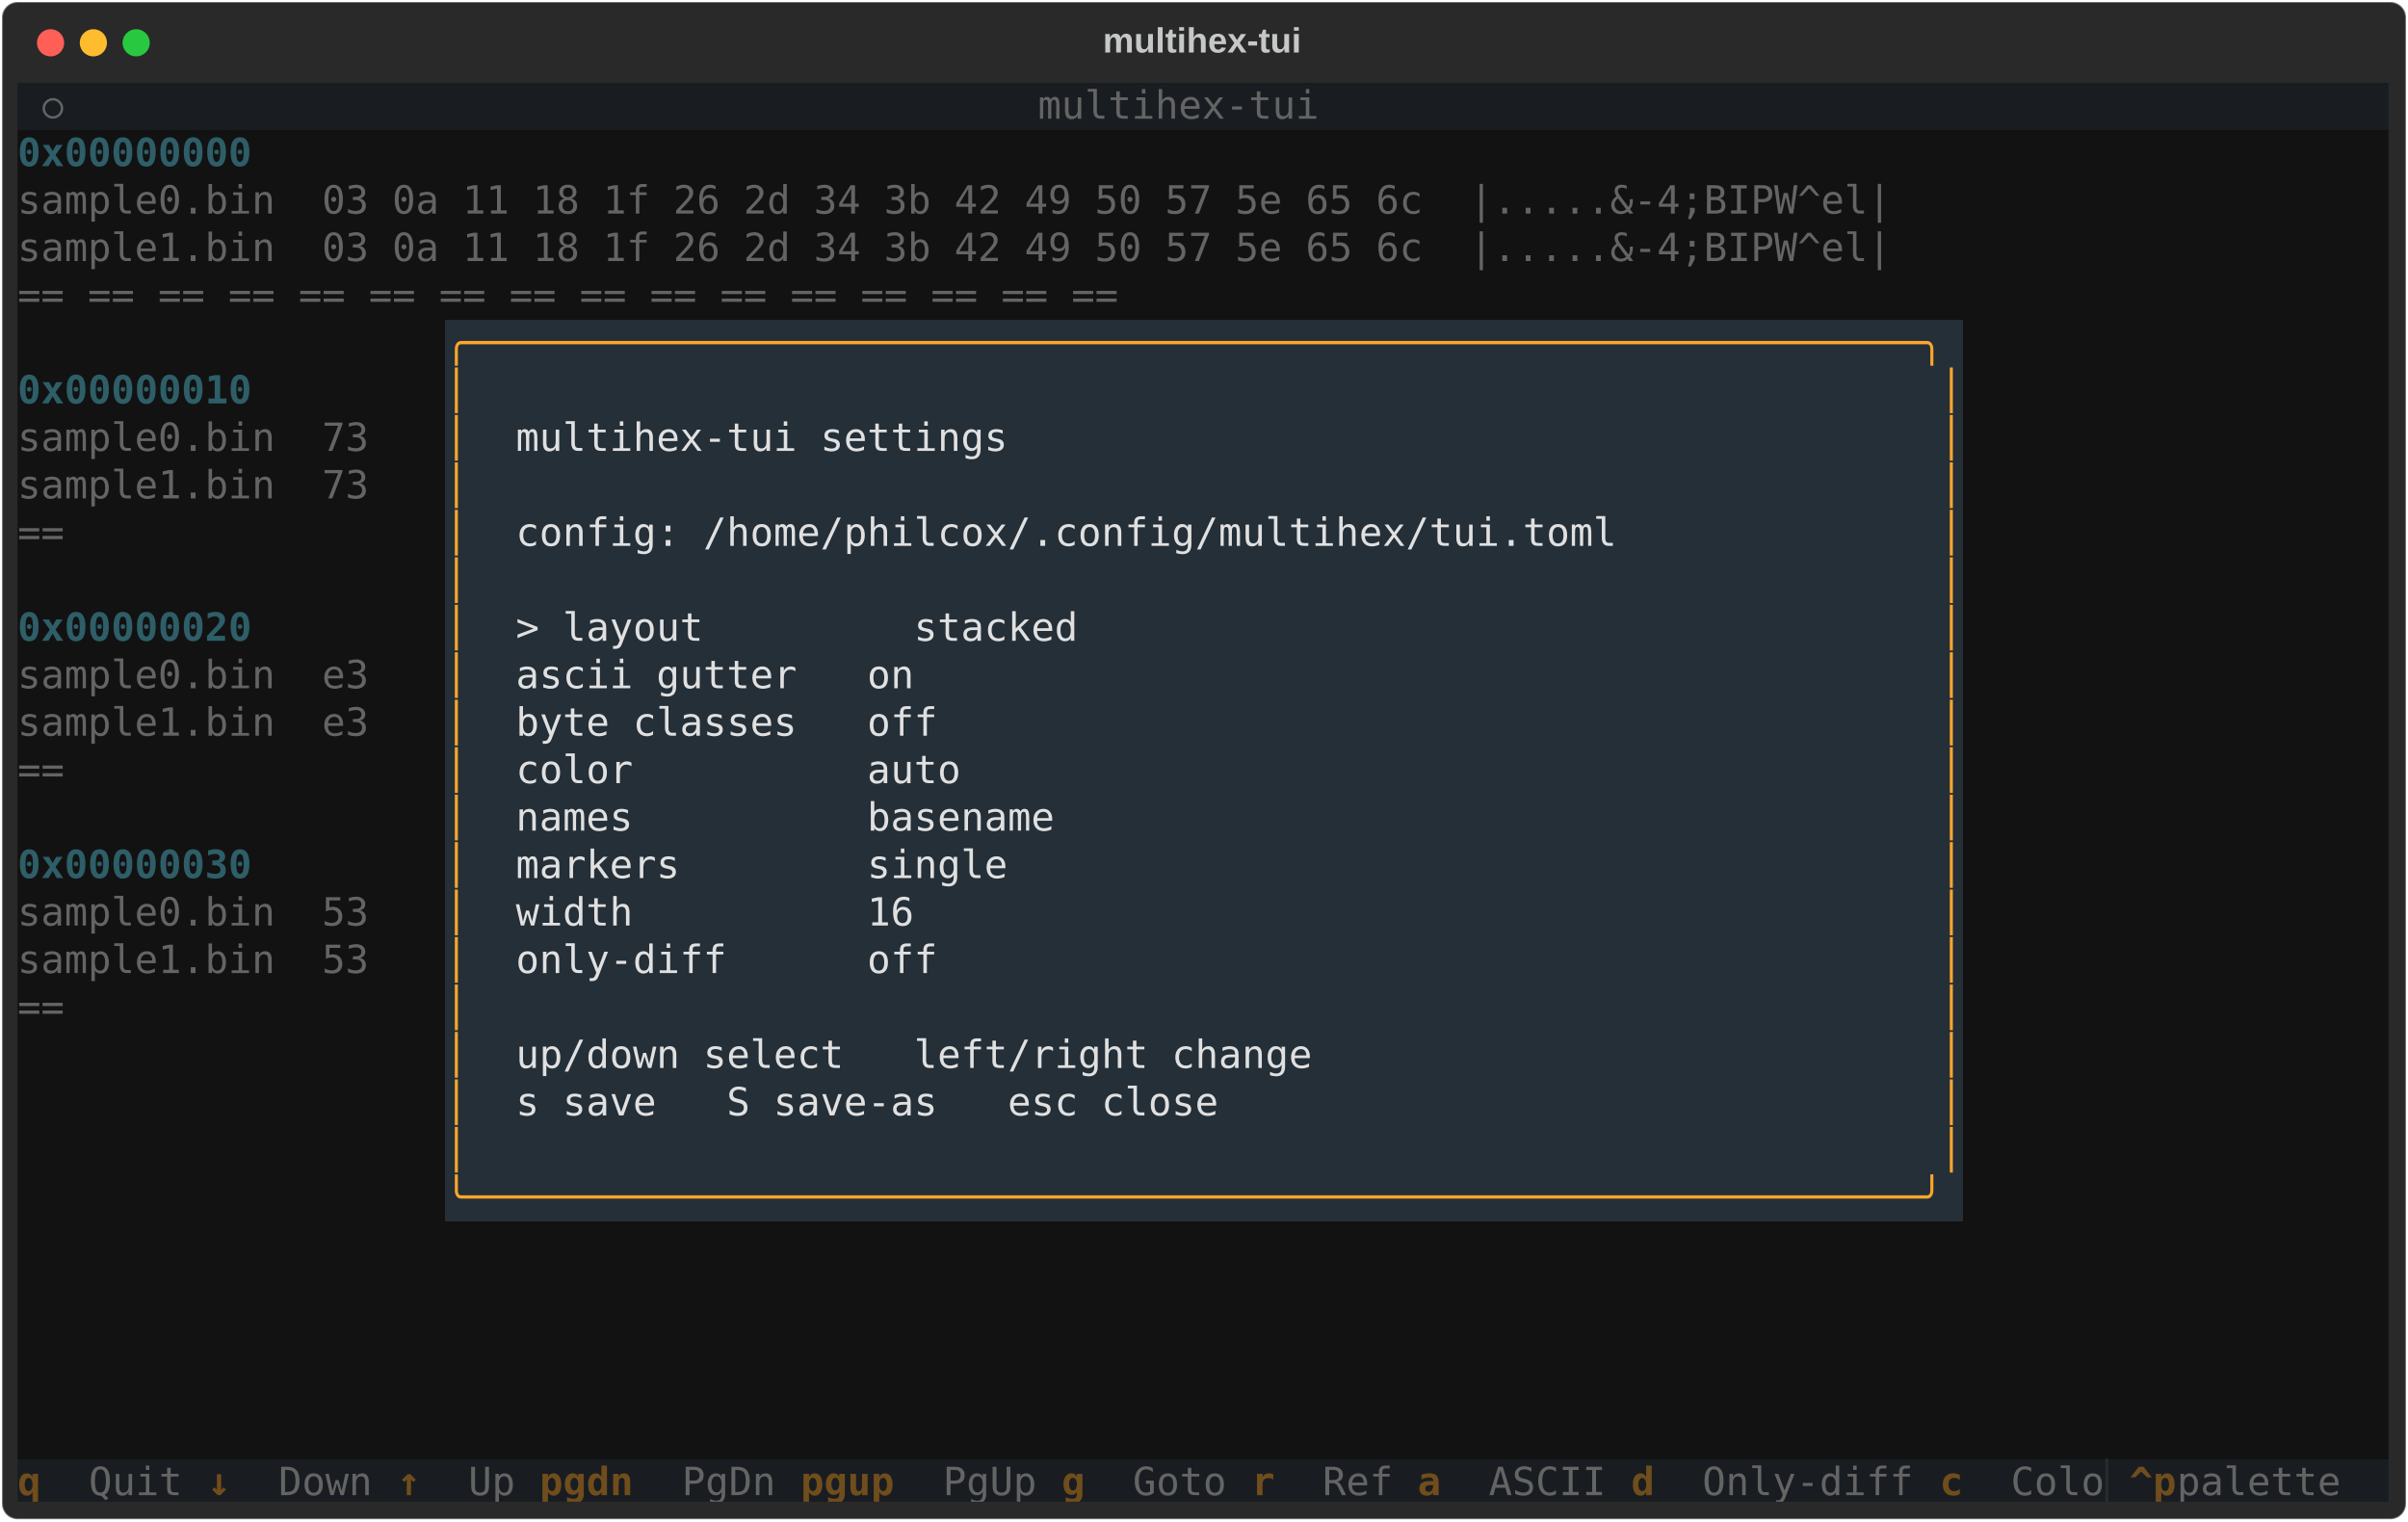
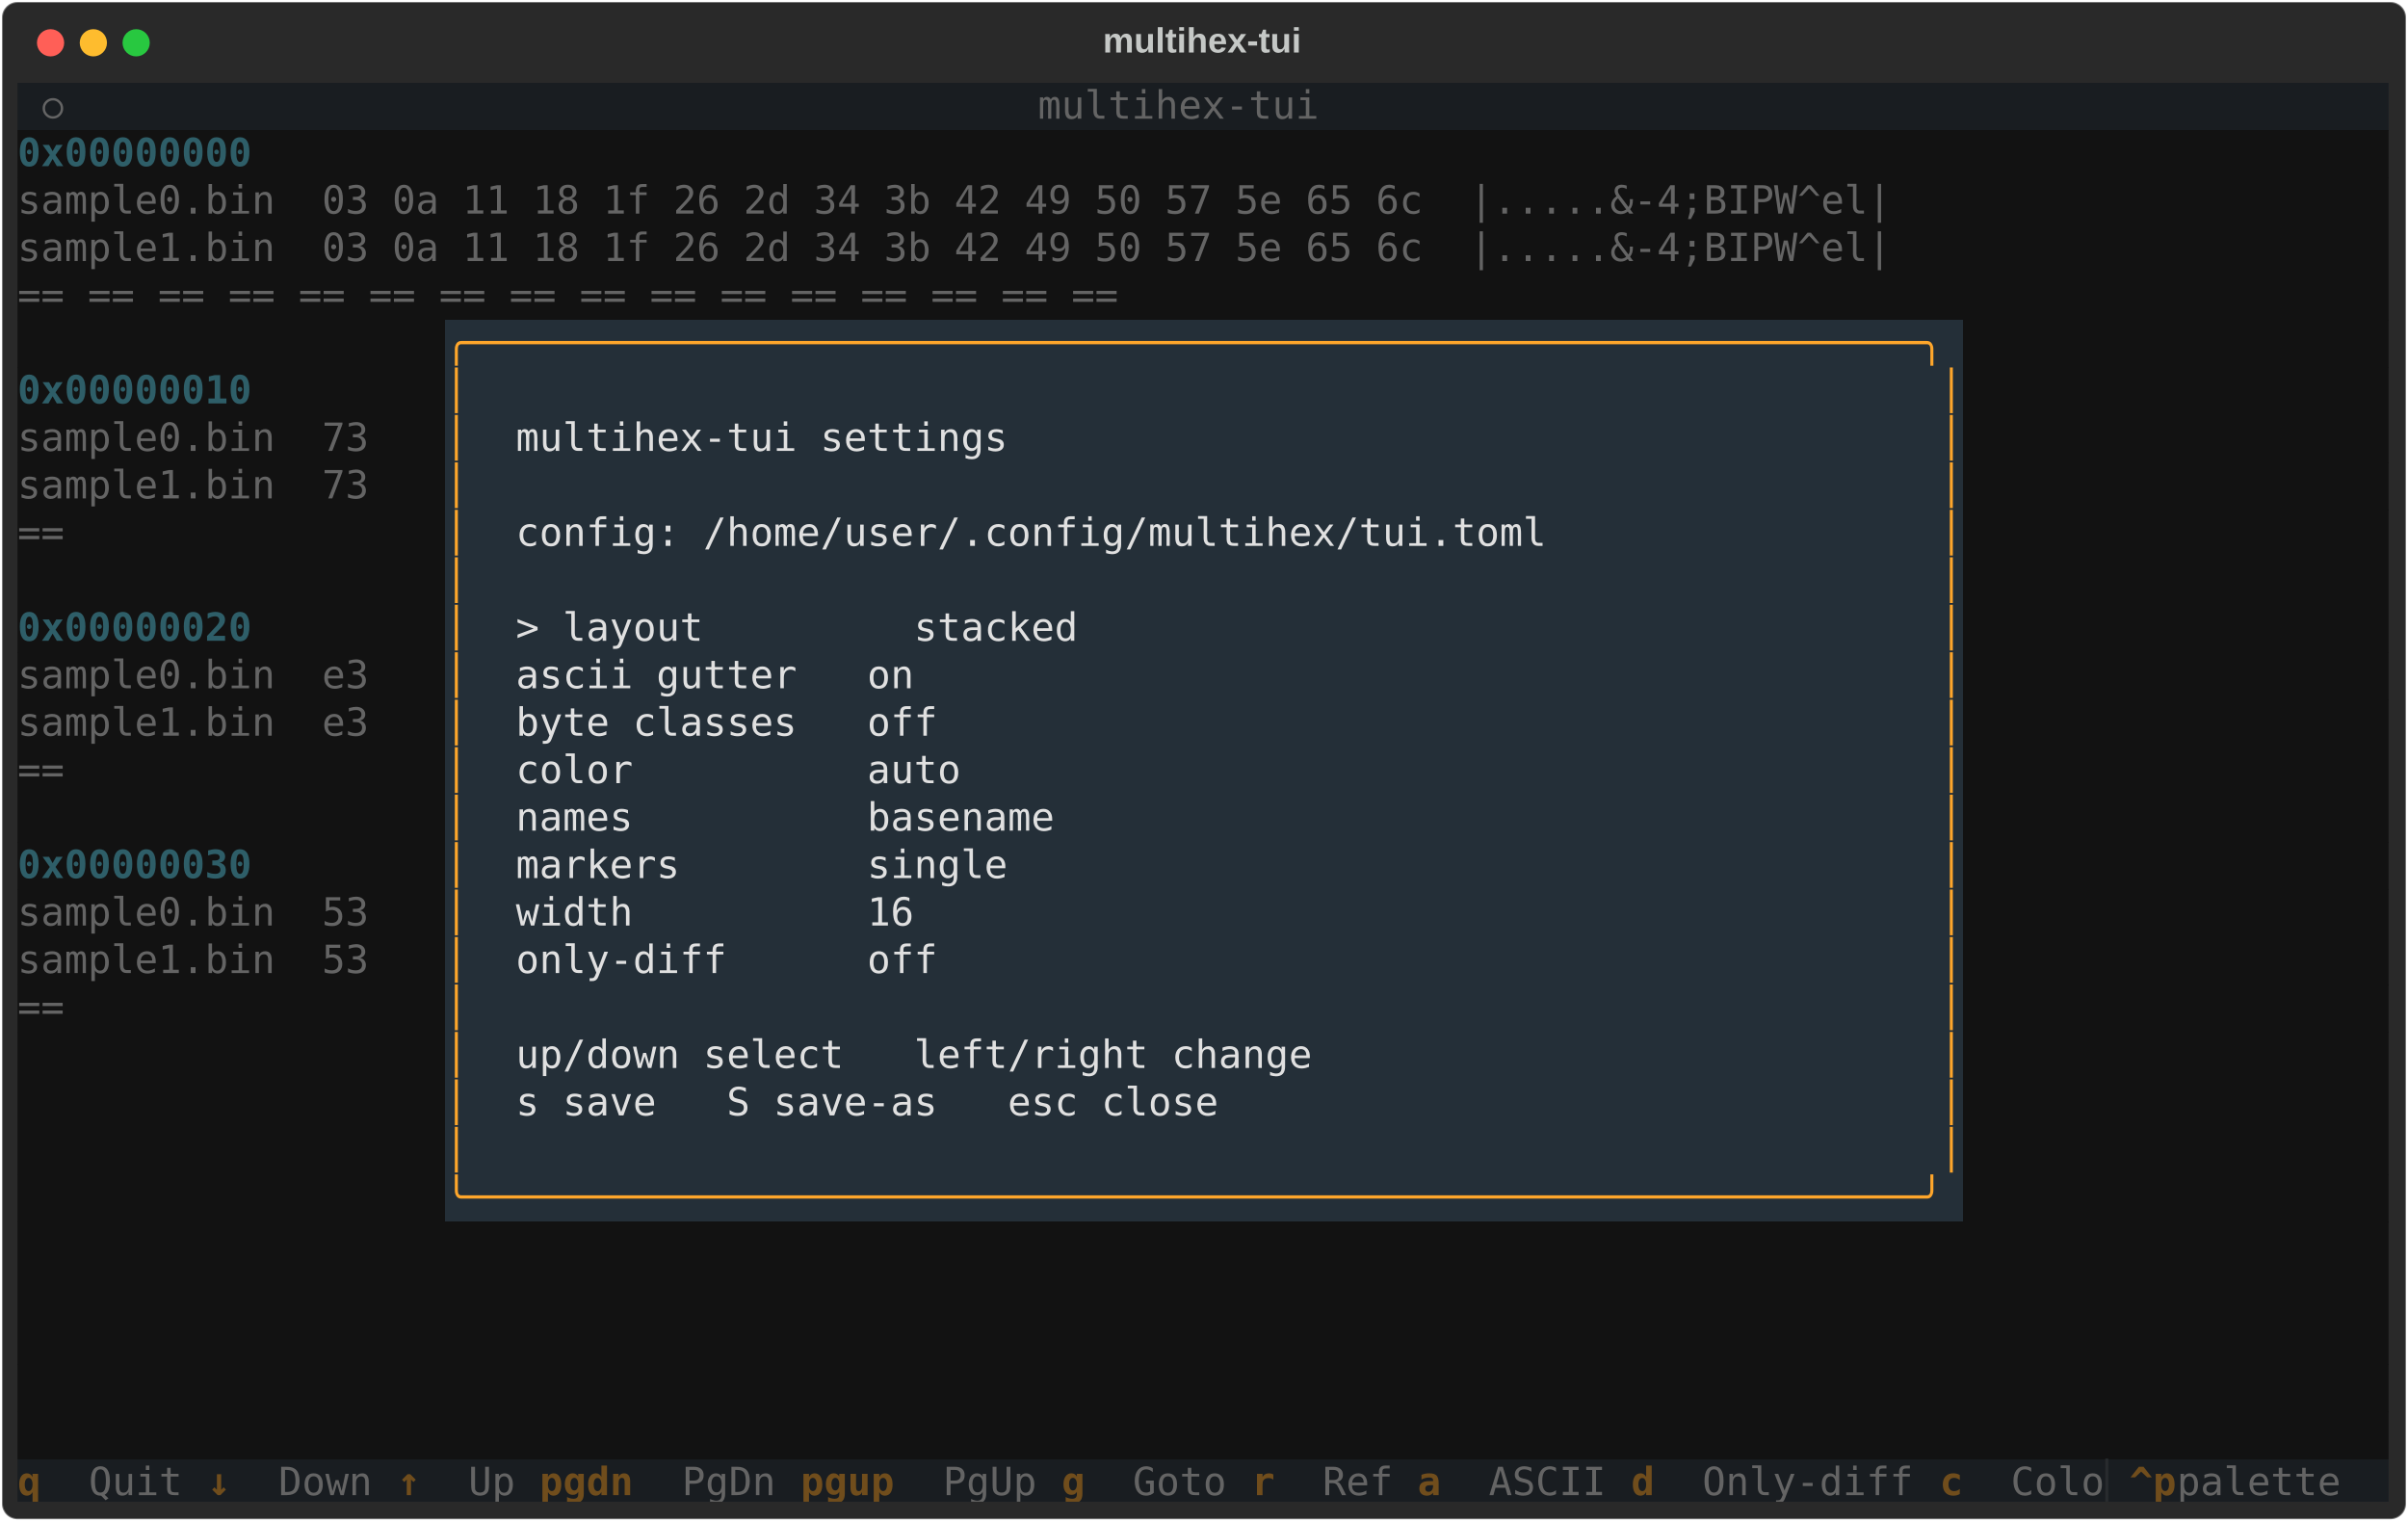
<svg xmlns="http://www.w3.org/2000/svg" class="rich-terminal" viewBox="0 0 1238 782.0">
  <style>

    @font-face {
        font-family: "Fira Code";
        src: local("FiraCode-Regular"),
                url("https://cdnjs.cloudflare.com/ajax/libs/firacode/6.2.0/woff2/FiraCode-Regular.woff2") format("woff2"),
                url("https://cdnjs.cloudflare.com/ajax/libs/firacode/6.2.0/woff/FiraCode-Regular.woff") format("woff");
        font-style: normal;
        font-weight: 400;
    }
    @font-face {
        font-family: "Fira Code";
        src: local("FiraCode-Bold"),
                url("https://cdnjs.cloudflare.com/ajax/libs/firacode/6.2.0/woff2/FiraCode-Bold.woff2") format("woff2"),
                url("https://cdnjs.cloudflare.com/ajax/libs/firacode/6.2.0/woff/FiraCode-Bold.woff") format("woff");
        font-style: bold;
        font-weight: 700;
    }

    .terminal-matrix {
        font-family: Fira Code, monospace;
        font-size: 20px;
        line-height: 24.4px;
        font-variant-east-asian: full-width;
    }

    .terminal-title {
        font-size: 18px;
        font-weight: bold;
        font-family: arial;
    }

    .terminal-r1 { fill: #e0e0e0 }
.terminal-r2 { fill: #646464 }
.terminal-r3 { fill: #c5c8c6 }
.terminal-r4 { fill: #2e5e68;font-weight: bold }
.terminal-r5 { fill: #fea62b }
.terminal-r6 { fill: #704d1c;font-weight: bold }
.terminal-r7 { fill: #282b2e }
    </style>
  <defs>
    <clipPath id="terminal-clip-terminal">
      <rect x="0" y="0" width="1219.0" height="731.0" />
    </clipPath>
    <clipPath id="terminal-line-0">
      <rect x="0" y="1.5" width="1220" height="24.65" />
    </clipPath>
    <clipPath id="terminal-line-1">
      <rect x="0" y="25.9" width="1220" height="24.65" />
    </clipPath>
    <clipPath id="terminal-line-2">
      <rect x="0" y="50.3" width="1220" height="24.65" />
    </clipPath>
    <clipPath id="terminal-line-3">
      <rect x="0" y="74.7" width="1220" height="24.65" />
    </clipPath>
    <clipPath id="terminal-line-4">
      <rect x="0" y="99.1" width="1220" height="24.65" />
    </clipPath>
    <clipPath id="terminal-line-5">
      <rect x="0" y="123.5" width="1220" height="24.65" />
    </clipPath>
    <clipPath id="terminal-line-6">
      <rect x="0" y="147.9" width="1220" height="24.65" />
    </clipPath>
    <clipPath id="terminal-line-7">
      <rect x="0" y="172.3" width="1220" height="24.65" />
    </clipPath>
    <clipPath id="terminal-line-8">
      <rect x="0" y="196.7" width="1220" height="24.65" />
    </clipPath>
    <clipPath id="terminal-line-9">
      <rect x="0" y="221.1" width="1220" height="24.65" />
    </clipPath>
    <clipPath id="terminal-line-10">
      <rect x="0" y="245.5" width="1220" height="24.65" />
    </clipPath>
    <clipPath id="terminal-line-11">
      <rect x="0" y="269.9" width="1220" height="24.65" />
    </clipPath>
    <clipPath id="terminal-line-12">
      <rect x="0" y="294.3" width="1220" height="24.65" />
    </clipPath>
    <clipPath id="terminal-line-13">
      <rect x="0" y="318.7" width="1220" height="24.65" />
    </clipPath>
    <clipPath id="terminal-line-14">
      <rect x="0" y="343.1" width="1220" height="24.65" />
    </clipPath>
    <clipPath id="terminal-line-15">
      <rect x="0" y="367.5" width="1220" height="24.65" />
    </clipPath>
    <clipPath id="terminal-line-16">
      <rect x="0" y="391.9" width="1220" height="24.65" />
    </clipPath>
    <clipPath id="terminal-line-17">
      <rect x="0" y="416.3" width="1220" height="24.65" />
    </clipPath>
    <clipPath id="terminal-line-18">
      <rect x="0" y="440.7" width="1220" height="24.65" />
    </clipPath>
    <clipPath id="terminal-line-19">
      <rect x="0" y="465.1" width="1220" height="24.65" />
    </clipPath>
    <clipPath id="terminal-line-20">
      <rect x="0" y="489.5" width="1220" height="24.65" />
    </clipPath>
    <clipPath id="terminal-line-21">
      <rect x="0" y="513.9" width="1220" height="24.65" />
    </clipPath>
    <clipPath id="terminal-line-22">
      <rect x="0" y="538.3" width="1220" height="24.65" />
    </clipPath>
    <clipPath id="terminal-line-23">
      <rect x="0" y="562.7" width="1220" height="24.65" />
    </clipPath>
    <clipPath id="terminal-line-24">
      <rect x="0" y="587.1" width="1220" height="24.65" />
    </clipPath>
    <clipPath id="terminal-line-25">
      <rect x="0" y="611.5" width="1220" height="24.65" />
    </clipPath>
    <clipPath id="terminal-line-26">
      <rect x="0" y="635.9" width="1220" height="24.65" />
    </clipPath>
    <clipPath id="terminal-line-27">
      <rect x="0" y="660.3" width="1220" height="24.65" />
    </clipPath>
    <clipPath id="terminal-line-28">
      <rect x="0" y="684.7" width="1220" height="24.65" />
    </clipPath>
  </defs>
  <rect fill="#292929" stroke="rgba(255,255,255,0.35)" stroke-width="1" x="1" y="1" width="1236" height="780" rx="8" />
  <text class="terminal-title" fill="#c5c8c6" text-anchor="middle" x="618" y="27">multihex-tui</text>
  <g transform="translate(26,22)">
    <circle cx="0" cy="0" r="7" fill="#ff5f57" />
    <circle cx="22" cy="0" r="7" fill="#febc2e" />
    <circle cx="44" cy="0" r="7" fill="#28c840" />
  </g>
  <g transform="translate(9, 41)" clip-path="url(#terminal-clip-terminal)">
    <rect fill="#191d21" x="0" y="1.5" width="12.2" height="24.65" shape-rendering="crispEdges" />
    <rect fill="#191d21" x="12.2" y="1.5" width="12.2" height="24.65" shape-rendering="crispEdges" />
    <rect fill="#191d21" x="24.4" y="1.5" width="61" height="24.65" shape-rendering="crispEdges" />
    <rect fill="#191d21" x="85.4" y="1.5" width="12.2" height="24.65" shape-rendering="crispEdges" />
    <rect fill="#191d21" x="97.6" y="1.5" width="427" height="24.65" shape-rendering="crispEdges" />
    <rect fill="#191d21" x="524.6" y="1.5" width="146.4" height="24.65" shape-rendering="crispEdges" />
    <rect fill="#191d21" x="671" y="1.5" width="427" height="24.65" shape-rendering="crispEdges" />
    <rect fill="#191d21" x="1098" y="1.5" width="12.2" height="24.65" shape-rendering="crispEdges" />
    <rect fill="#191d21" x="1110.2" y="1.5" width="0" height="24.65" shape-rendering="crispEdges" />
    <rect fill="#191d21" x="1110.2" y="1.5" width="109.8" height="24.65" shape-rendering="crispEdges" />
    <rect fill="#121212" x="0" y="25.9" width="122" height="24.65" shape-rendering="crispEdges" />
    <rect fill="#121212" x="122" y="25.9" width="1098" height="24.65" shape-rendering="crispEdges" />
    <rect fill="#121212" x="0" y="50.3" width="1000.4" height="24.65" shape-rendering="crispEdges" />
    <rect fill="#121212" x="1000.4" y="50.3" width="219.6" height="24.65" shape-rendering="crispEdges" />
    <rect fill="#121212" x="0" y="74.7" width="1000.4" height="24.65" shape-rendering="crispEdges" />
    <rect fill="#121212" x="1000.4" y="74.7" width="219.6" height="24.65" shape-rendering="crispEdges" />
    <rect fill="#121212" x="0" y="99.1" width="756.4" height="24.65" shape-rendering="crispEdges" />
    <rect fill="#121212" x="756.4" y="99.1" width="463.6" height="24.65" shape-rendering="crispEdges" />
    <rect fill="#121212" x="0" y="123.5" width="219.6" height="24.65" shape-rendering="crispEdges" />
    <rect fill="#242f38" x="219.6" y="123.5" width="780.8" height="24.65" shape-rendering="crispEdges" />
    <rect fill="#121212" x="1000.4" y="123.5" width="219.6" height="24.65" shape-rendering="crispEdges" />
    <rect fill="#121212" x="0" y="147.9" width="122" height="24.65" shape-rendering="crispEdges" />
    <rect fill="#121212" x="122" y="147.9" width="97.6" height="24.65" shape-rendering="crispEdges" />
    <rect fill="#242f38" x="219.6" y="147.9" width="12.2" height="24.65" shape-rendering="crispEdges" />
    <rect fill="#242f38" x="231.8" y="147.9" width="756.4" height="24.65" shape-rendering="crispEdges" />
    <rect fill="#242f38" x="988.2" y="147.9" width="12.2" height="24.65" shape-rendering="crispEdges" />
    <rect fill="#121212" x="1000.4" y="147.9" width="219.6" height="24.65" shape-rendering="crispEdges" />
    <rect fill="#121212" x="0" y="172.3" width="219.6" height="24.65" shape-rendering="crispEdges" />
    <rect fill="#242f38" x="219.6" y="172.3" width="12.2" height="24.65" shape-rendering="crispEdges" />
    <rect fill="#242f38" x="231.8" y="172.3" width="24.4" height="24.65" shape-rendering="crispEdges" />
    <rect fill="#242f38" x="256.2" y="172.3" width="256.2" height="24.65" shape-rendering="crispEdges" />
    <rect fill="#242f38" x="512.4" y="172.3" width="475.8" height="24.65" shape-rendering="crispEdges" />
    <rect fill="#242f38" x="988.2" y="172.3" width="12.2" height="24.65" shape-rendering="crispEdges" />
    <rect fill="#121212" x="1000.4" y="172.3" width="219.6" height="24.65" shape-rendering="crispEdges" />
    <rect fill="#121212" x="0" y="196.7" width="219.6" height="24.65" shape-rendering="crispEdges" />
    <rect fill="#242f38" x="219.6" y="196.7" width="12.2" height="24.65" shape-rendering="crispEdges" />
    <rect fill="#242f38" x="231.8" y="196.7" width="24.4" height="24.65" shape-rendering="crispEdges" />
    <rect fill="#242f38" x="256.2" y="196.7" width="0" height="24.65" shape-rendering="crispEdges" />
    <rect fill="#242f38" x="256.2" y="196.7" width="732" height="24.65" shape-rendering="crispEdges" />
    <rect fill="#242f38" x="988.2" y="196.7" width="12.2" height="24.65" shape-rendering="crispEdges" />
    <rect fill="#121212" x="1000.4" y="196.7" width="219.6" height="24.65" shape-rendering="crispEdges" />
    <rect fill="#121212" x="0" y="221.1" width="219.6" height="24.65" shape-rendering="crispEdges" />
    <rect fill="#242f38" x="219.6" y="221.1" width="12.2" height="24.65" shape-rendering="crispEdges" />
    <rect fill="#242f38" x="231.8" y="221.1" width="24.4" height="24.65" shape-rendering="crispEdges" />
-     <rect fill="#242f38" x="256.2" y="221.1" width="573.4" height="24.65" shape-rendering="crispEdges" />
-     <rect fill="#242f38" x="829.6" y="221.1" width="158.6" height="24.65" shape-rendering="crispEdges" />
+     <rect fill="#242f38" x="256.2" y="221.1" width="536.8" height="24.65" shape-rendering="crispEdges" />
+     <rect fill="#242f38" x="793" y="221.1" width="195.2" height="24.65" shape-rendering="crispEdges" />
    <rect fill="#242f38" x="988.2" y="221.1" width="12.2" height="24.65" shape-rendering="crispEdges" />
    <rect fill="#121212" x="1000.4" y="221.1" width="219.6" height="24.65" shape-rendering="crispEdges" />
    <rect fill="#121212" x="0" y="245.5" width="219.6" height="24.65" shape-rendering="crispEdges" />
    <rect fill="#242f38" x="219.6" y="245.5" width="12.2" height="24.65" shape-rendering="crispEdges" />
    <rect fill="#242f38" x="231.8" y="245.5" width="24.4" height="24.65" shape-rendering="crispEdges" />
    <rect fill="#242f38" x="256.2" y="245.5" width="0" height="24.65" shape-rendering="crispEdges" />
    <rect fill="#242f38" x="256.2" y="245.5" width="732" height="24.65" shape-rendering="crispEdges" />
    <rect fill="#242f38" x="988.2" y="245.5" width="12.2" height="24.65" shape-rendering="crispEdges" />
    <rect fill="#121212" x="1000.4" y="245.5" width="219.6" height="24.65" shape-rendering="crispEdges" />
    <rect fill="#121212" x="0" y="269.9" width="122" height="24.65" shape-rendering="crispEdges" />
    <rect fill="#121212" x="122" y="269.9" width="97.6" height="24.65" shape-rendering="crispEdges" />
    <rect fill="#242f38" x="219.6" y="269.9" width="12.2" height="24.65" shape-rendering="crispEdges" />
    <rect fill="#242f38" x="231.8" y="269.9" width="24.4" height="24.65" shape-rendering="crispEdges" />
    <rect fill="#242f38" x="256.2" y="269.9" width="317.2" height="24.65" shape-rendering="crispEdges" />
    <rect fill="#242f38" x="573.4" y="269.9" width="414.8" height="24.65" shape-rendering="crispEdges" />
    <rect fill="#242f38" x="988.2" y="269.9" width="12.2" height="24.65" shape-rendering="crispEdges" />
    <rect fill="#121212" x="1000.4" y="269.9" width="219.6" height="24.65" shape-rendering="crispEdges" />
    <rect fill="#121212" x="0" y="294.3" width="219.6" height="24.65" shape-rendering="crispEdges" />
    <rect fill="#242f38" x="219.6" y="294.3" width="12.2" height="24.65" shape-rendering="crispEdges" />
    <rect fill="#242f38" x="231.8" y="294.3" width="24.4" height="24.65" shape-rendering="crispEdges" />
    <rect fill="#242f38" x="256.2" y="294.3" width="256.2" height="24.65" shape-rendering="crispEdges" />
    <rect fill="#242f38" x="512.4" y="294.3" width="475.8" height="24.65" shape-rendering="crispEdges" />
    <rect fill="#242f38" x="988.2" y="294.3" width="12.2" height="24.65" shape-rendering="crispEdges" />
    <rect fill="#121212" x="1000.4" y="294.3" width="219.6" height="24.65" shape-rendering="crispEdges" />
    <rect fill="#121212" x="0" y="318.7" width="219.6" height="24.65" shape-rendering="crispEdges" />
    <rect fill="#242f38" x="219.6" y="318.7" width="12.2" height="24.65" shape-rendering="crispEdges" />
    <rect fill="#242f38" x="231.8" y="318.7" width="24.4" height="24.65" shape-rendering="crispEdges" />
    <rect fill="#242f38" x="256.2" y="318.7" width="268.4" height="24.65" shape-rendering="crispEdges" />
    <rect fill="#242f38" x="524.6" y="318.7" width="463.6" height="24.65" shape-rendering="crispEdges" />
    <rect fill="#242f38" x="988.2" y="318.7" width="12.2" height="24.65" shape-rendering="crispEdges" />
    <rect fill="#121212" x="1000.4" y="318.7" width="219.6" height="24.65" shape-rendering="crispEdges" />
    <rect fill="#121212" x="0" y="343.1" width="219.6" height="24.65" shape-rendering="crispEdges" />
    <rect fill="#242f38" x="219.6" y="343.1" width="12.2" height="24.65" shape-rendering="crispEdges" />
    <rect fill="#242f38" x="231.8" y="343.1" width="24.4" height="24.65" shape-rendering="crispEdges" />
    <rect fill="#242f38" x="256.2" y="343.1" width="280.6" height="24.65" shape-rendering="crispEdges" />
    <rect fill="#242f38" x="536.8" y="343.1" width="451.4" height="24.65" shape-rendering="crispEdges" />
    <rect fill="#242f38" x="988.2" y="343.1" width="12.2" height="24.65" shape-rendering="crispEdges" />
    <rect fill="#121212" x="1000.4" y="343.1" width="219.6" height="24.65" shape-rendering="crispEdges" />
    <rect fill="#121212" x="0" y="367.5" width="219.6" height="24.65" shape-rendering="crispEdges" />
    <rect fill="#242f38" x="219.6" y="367.5" width="12.2" height="24.65" shape-rendering="crispEdges" />
    <rect fill="#242f38" x="231.8" y="367.5" width="24.4" height="24.65" shape-rendering="crispEdges" />
    <rect fill="#242f38" x="256.2" y="367.5" width="329.4" height="24.65" shape-rendering="crispEdges" />
    <rect fill="#242f38" x="585.6" y="367.5" width="402.6" height="24.65" shape-rendering="crispEdges" />
    <rect fill="#242f38" x="988.2" y="367.5" width="12.2" height="24.65" shape-rendering="crispEdges" />
    <rect fill="#121212" x="1000.4" y="367.5" width="219.6" height="24.65" shape-rendering="crispEdges" />
    <rect fill="#121212" x="0" y="391.9" width="122" height="24.65" shape-rendering="crispEdges" />
    <rect fill="#121212" x="122" y="391.9" width="97.6" height="24.65" shape-rendering="crispEdges" />
    <rect fill="#242f38" x="219.6" y="391.9" width="12.2" height="24.65" shape-rendering="crispEdges" />
    <rect fill="#242f38" x="231.8" y="391.9" width="24.4" height="24.65" shape-rendering="crispEdges" />
    <rect fill="#242f38" x="256.2" y="391.9" width="305" height="24.65" shape-rendering="crispEdges" />
    <rect fill="#242f38" x="561.2" y="391.9" width="427" height="24.65" shape-rendering="crispEdges" />
    <rect fill="#242f38" x="988.2" y="391.9" width="12.2" height="24.65" shape-rendering="crispEdges" />
    <rect fill="#121212" x="1000.4" y="391.9" width="219.6" height="24.65" shape-rendering="crispEdges" />
    <rect fill="#121212" x="0" y="416.3" width="219.6" height="24.65" shape-rendering="crispEdges" />
    <rect fill="#242f38" x="219.6" y="416.3" width="12.2" height="24.65" shape-rendering="crispEdges" />
    <rect fill="#242f38" x="231.8" y="416.3" width="24.4" height="24.65" shape-rendering="crispEdges" />
    <rect fill="#242f38" x="256.2" y="416.3" width="256.2" height="24.65" shape-rendering="crispEdges" />
    <rect fill="#242f38" x="512.4" y="416.3" width="475.8" height="24.65" shape-rendering="crispEdges" />
    <rect fill="#242f38" x="988.2" y="416.3" width="12.2" height="24.65" shape-rendering="crispEdges" />
    <rect fill="#121212" x="1000.4" y="416.3" width="219.6" height="24.65" shape-rendering="crispEdges" />
    <rect fill="#121212" x="0" y="440.7" width="219.6" height="24.65" shape-rendering="crispEdges" />
    <rect fill="#242f38" x="219.6" y="440.7" width="12.2" height="24.65" shape-rendering="crispEdges" />
    <rect fill="#242f38" x="231.8" y="440.7" width="24.4" height="24.65" shape-rendering="crispEdges" />
    <rect fill="#242f38" x="256.2" y="440.7" width="268.4" height="24.65" shape-rendering="crispEdges" />
    <rect fill="#242f38" x="524.6" y="440.7" width="463.6" height="24.65" shape-rendering="crispEdges" />
    <rect fill="#242f38" x="988.2" y="440.7" width="12.2" height="24.65" shape-rendering="crispEdges" />
    <rect fill="#121212" x="1000.4" y="440.7" width="219.6" height="24.65" shape-rendering="crispEdges" />
    <rect fill="#121212" x="0" y="465.1" width="219.6" height="24.65" shape-rendering="crispEdges" />
    <rect fill="#242f38" x="219.6" y="465.1" width="12.2" height="24.65" shape-rendering="crispEdges" />
    <rect fill="#242f38" x="231.8" y="465.1" width="24.4" height="24.65" shape-rendering="crispEdges" />
    <rect fill="#242f38" x="256.2" y="465.1" width="0" height="24.65" shape-rendering="crispEdges" />
    <rect fill="#242f38" x="256.2" y="465.1" width="732" height="24.65" shape-rendering="crispEdges" />
    <rect fill="#242f38" x="988.2" y="465.1" width="12.2" height="24.65" shape-rendering="crispEdges" />
    <rect fill="#121212" x="1000.4" y="465.1" width="219.6" height="24.65" shape-rendering="crispEdges" />
    <rect fill="#121212" x="0" y="489.5" width="219.6" height="24.65" shape-rendering="crispEdges" />
    <rect fill="#242f38" x="219.6" y="489.5" width="12.2" height="24.65" shape-rendering="crispEdges" />
    <rect fill="#242f38" x="231.8" y="489.5" width="24.4" height="24.65" shape-rendering="crispEdges" />
    <rect fill="#242f38" x="256.2" y="489.5" width="439.2" height="24.65" shape-rendering="crispEdges" />
    <rect fill="#242f38" x="695.4" y="489.5" width="292.8" height="24.65" shape-rendering="crispEdges" />
    <rect fill="#242f38" x="988.2" y="489.5" width="12.2" height="24.65" shape-rendering="crispEdges" />
    <rect fill="#121212" x="1000.4" y="489.5" width="219.6" height="24.65" shape-rendering="crispEdges" />
    <rect fill="#121212" x="0" y="513.9" width="219.6" height="24.65" shape-rendering="crispEdges" />
    <rect fill="#242f38" x="219.6" y="513.9" width="12.2" height="24.65" shape-rendering="crispEdges" />
    <rect fill="#242f38" x="231.8" y="513.9" width="24.4" height="24.65" shape-rendering="crispEdges" />
    <rect fill="#242f38" x="256.2" y="513.9" width="390.4" height="24.65" shape-rendering="crispEdges" />
    <rect fill="#242f38" x="646.6" y="513.9" width="341.6" height="24.65" shape-rendering="crispEdges" />
    <rect fill="#242f38" x="988.2" y="513.9" width="12.2" height="24.65" shape-rendering="crispEdges" />
    <rect fill="#121212" x="1000.4" y="513.9" width="219.6" height="24.65" shape-rendering="crispEdges" />
    <rect fill="#121212" x="0" y="538.3" width="219.6" height="24.65" shape-rendering="crispEdges" />
    <rect fill="#242f38" x="219.6" y="538.3" width="12.2" height="24.65" shape-rendering="crispEdges" />
    <rect fill="#242f38" x="231.8" y="538.3" width="756.4" height="24.65" shape-rendering="crispEdges" />
    <rect fill="#242f38" x="988.2" y="538.3" width="12.2" height="24.65" shape-rendering="crispEdges" />
    <rect fill="#121212" x="1000.4" y="538.3" width="219.6" height="24.65" shape-rendering="crispEdges" />
    <rect fill="#121212" x="0" y="562.7" width="219.6" height="24.65" shape-rendering="crispEdges" />
    <rect fill="#242f38" x="219.6" y="562.7" width="780.8" height="24.65" shape-rendering="crispEdges" />
    <rect fill="#121212" x="1000.4" y="562.7" width="219.6" height="24.65" shape-rendering="crispEdges" />
    <rect fill="#121212" x="0" y="587.1" width="1220" height="24.65" shape-rendering="crispEdges" />
    <rect fill="#121212" x="0" y="611.5" width="1220" height="24.65" shape-rendering="crispEdges" />
    <rect fill="#121212" x="0" y="635.9" width="1220" height="24.65" shape-rendering="crispEdges" />
    <rect fill="#121212" x="0" y="660.3" width="1220" height="24.65" shape-rendering="crispEdges" />
    <rect fill="#121212" x="0" y="684.7" width="1220" height="24.65" shape-rendering="crispEdges" />
    <rect fill="#191d21" x="0" y="709.1" width="36.6" height="24.65" shape-rendering="crispEdges" />
    <rect fill="#191d21" x="36.6" y="709.1" width="61" height="24.65" shape-rendering="crispEdges" />
    <rect fill="#191d21" x="97.6" y="709.1" width="36.6" height="24.65" shape-rendering="crispEdges" />
    <rect fill="#191d21" x="134.2" y="709.1" width="61" height="24.65" shape-rendering="crispEdges" />
    <rect fill="#191d21" x="195.2" y="709.1" width="36.6" height="24.65" shape-rendering="crispEdges" />
    <rect fill="#191d21" x="231.8" y="709.1" width="36.6" height="24.65" shape-rendering="crispEdges" />
    <rect fill="#191d21" x="268.4" y="709.1" width="73.2" height="24.65" shape-rendering="crispEdges" />
    <rect fill="#191d21" x="341.6" y="709.1" width="61" height="24.65" shape-rendering="crispEdges" />
    <rect fill="#191d21" x="402.6" y="709.1" width="73.2" height="24.65" shape-rendering="crispEdges" />
    <rect fill="#191d21" x="475.8" y="709.1" width="61" height="24.65" shape-rendering="crispEdges" />
    <rect fill="#191d21" x="536.8" y="709.1" width="36.6" height="24.65" shape-rendering="crispEdges" />
    <rect fill="#191d21" x="573.4" y="709.1" width="61" height="24.65" shape-rendering="crispEdges" />
    <rect fill="#191d21" x="634.4" y="709.1" width="36.6" height="24.65" shape-rendering="crispEdges" />
    <rect fill="#191d21" x="671" y="709.1" width="48.8" height="24.65" shape-rendering="crispEdges" />
    <rect fill="#191d21" x="719.8" y="709.1" width="36.6" height="24.65" shape-rendering="crispEdges" />
    <rect fill="#191d21" x="756.4" y="709.1" width="73.2" height="24.65" shape-rendering="crispEdges" />
    <rect fill="#191d21" x="829.6" y="709.1" width="36.6" height="24.65" shape-rendering="crispEdges" />
    <rect fill="#191d21" x="866.2" y="709.1" width="122" height="24.65" shape-rendering="crispEdges" />
    <rect fill="#191d21" x="988.2" y="709.1" width="36.6" height="24.65" shape-rendering="crispEdges" />
    <rect fill="#191d21" x="1024.8" y="709.1" width="48.8" height="24.65" shape-rendering="crispEdges" />
    <rect fill="#191d21" x="1073.6" y="709.1" width="12.2" height="24.65" shape-rendering="crispEdges" />
    <rect fill="#191d21" x="1085.8" y="709.1" width="24.4" height="24.65" shape-rendering="crispEdges" />
    <rect fill="#191d21" x="1110.2" y="709.1" width="97.6" height="24.65" shape-rendering="crispEdges" />
    <rect fill="#191d21" x="1207.8" y="709.1" width="12.2" height="24.65" shape-rendering="crispEdges" />
    <g class="terminal-matrix">
      <text class="terminal-r2" x="12.2" y="20" textLength="12.2" clip-path="url(#terminal-line-0)">⭘</text>
      <text class="terminal-r2" x="524.6" y="20" textLength="146.4" clip-path="url(#terminal-line-0)">multihex-tui</text>
      <text class="terminal-r3" x="1220" y="20" textLength="12.2" clip-path="url(#terminal-line-0)">
</text>
      <text class="terminal-r4" x="0" y="44.4" textLength="122" clip-path="url(#terminal-line-1)">0x00000000</text>
      <text class="terminal-r3" x="1220" y="44.4" textLength="12.2" clip-path="url(#terminal-line-1)">
</text>
      <text class="terminal-r2" x="0" y="68.8" textLength="1000.4" clip-path="url(#terminal-line-2)">  sample0.bin  03 0a 11 18 1f 26 2d 34 3b 42 49 50 57 5e 65 6c  |.....&amp;-4;BIPW^el|</text>
      <text class="terminal-r3" x="1220" y="68.8" textLength="12.2" clip-path="url(#terminal-line-2)">
</text>
      <text class="terminal-r2" x="0" y="93.2" textLength="1000.4" clip-path="url(#terminal-line-3)">  sample1.bin  03 0a 11 18 1f 26 2d 34 3b 42 49 50 57 5e 65 6c  |.....&amp;-4;BIPW^el|</text>
      <text class="terminal-r3" x="1220" y="93.2" textLength="12.2" clip-path="url(#terminal-line-3)">
</text>
      <text class="terminal-r2" x="0" y="117.6" textLength="756.4" clip-path="url(#terminal-line-4)">               == == == == == == == == == == == == == == == ==</text>
      <text class="terminal-r3" x="1220" y="117.6" textLength="12.2" clip-path="url(#terminal-line-4)">
</text>
      <text class="terminal-r5" x="219.6" y="142" textLength="780.8" clip-path="url(#terminal-line-5)">╭──────────────────────────────────────────────────────────────╮</text>
      <text class="terminal-r3" x="1220" y="142" textLength="12.2" clip-path="url(#terminal-line-5)">
</text>
      <text class="terminal-r4" x="0" y="166.4" textLength="122" clip-path="url(#terminal-line-6)">0x00000010</text>
      <text class="terminal-r5" x="219.6" y="166.4" textLength="12.2" clip-path="url(#terminal-line-6)">│</text>
      <text class="terminal-r5" x="988.2" y="166.4" textLength="12.2" clip-path="url(#terminal-line-6)">│</text>
      <text class="terminal-r3" x="1220" y="166.4" textLength="12.2" clip-path="url(#terminal-line-6)">
</text>
      <text class="terminal-r2" x="0" y="190.8" textLength="219.6" clip-path="url(#terminal-line-7)">  sample0.bin  73 </text>
      <text class="terminal-r5" x="219.6" y="190.8" textLength="12.2" clip-path="url(#terminal-line-7)">│</text>
      <text class="terminal-r1" x="256.2" y="190.8" textLength="256.2" clip-path="url(#terminal-line-7)">multihex-tui settings</text>
      <text class="terminal-r5" x="988.2" y="190.8" textLength="12.2" clip-path="url(#terminal-line-7)">│</text>
      <text class="terminal-r3" x="1220" y="190.8" textLength="12.2" clip-path="url(#terminal-line-7)">
</text>
      <text class="terminal-r2" x="0" y="215.2" textLength="219.6" clip-path="url(#terminal-line-8)">  sample1.bin  73 </text>
      <text class="terminal-r5" x="219.6" y="215.2" textLength="12.2" clip-path="url(#terminal-line-8)">│</text>
      <text class="terminal-r5" x="988.2" y="215.2" textLength="12.2" clip-path="url(#terminal-line-8)">│</text>
      <text class="terminal-r3" x="1220" y="215.2" textLength="12.2" clip-path="url(#terminal-line-8)">
</text>
      <text class="terminal-r2" x="0" y="239.6" textLength="219.6" clip-path="url(#terminal-line-9)">               == </text>
      <text class="terminal-r5" x="219.6" y="239.6" textLength="12.2" clip-path="url(#terminal-line-9)">│</text>
-       <text class="terminal-r1" x="256.2" y="239.6" textLength="573.4" clip-path="url(#terminal-line-9)">config: /home/philcox/.config/multihex/tui.toml</text>
+       <text class="terminal-r1" x="256.2" y="239.6" textLength="536.8" clip-path="url(#terminal-line-9)">config: /home/user/.config/multihex/tui.toml</text>
      <text class="terminal-r5" x="988.2" y="239.6" textLength="12.2" clip-path="url(#terminal-line-9)">│</text>
      <text class="terminal-r3" x="1220" y="239.6" textLength="12.2" clip-path="url(#terminal-line-9)">
</text>
      <text class="terminal-r5" x="219.6" y="264" textLength="12.2" clip-path="url(#terminal-line-10)">│</text>
      <text class="terminal-r5" x="988.2" y="264" textLength="12.2" clip-path="url(#terminal-line-10)">│</text>
      <text class="terminal-r3" x="1220" y="264" textLength="12.2" clip-path="url(#terminal-line-10)">
</text>
      <text class="terminal-r4" x="0" y="288.4" textLength="122" clip-path="url(#terminal-line-11)">0x00000020</text>
      <text class="terminal-r5" x="219.6" y="288.4" textLength="12.2" clip-path="url(#terminal-line-11)">│</text>
      <text class="terminal-r1" x="256.2" y="288.4" textLength="317.2" clip-path="url(#terminal-line-11)">  &gt; layout         stacked</text>
      <text class="terminal-r5" x="988.2" y="288.4" textLength="12.2" clip-path="url(#terminal-line-11)">│</text>
      <text class="terminal-r3" x="1220" y="288.4" textLength="12.2" clip-path="url(#terminal-line-11)">
</text>
      <text class="terminal-r2" x="0" y="312.8" textLength="219.6" clip-path="url(#terminal-line-12)">  sample0.bin  e3 </text>
      <text class="terminal-r5" x="219.6" y="312.8" textLength="12.2" clip-path="url(#terminal-line-12)">│</text>
      <text class="terminal-r1" x="256.2" y="312.8" textLength="256.2" clip-path="url(#terminal-line-12)">    ascii gutter   on</text>
      <text class="terminal-r5" x="988.2" y="312.8" textLength="12.2" clip-path="url(#terminal-line-12)">│</text>
      <text class="terminal-r3" x="1220" y="312.8" textLength="12.2" clip-path="url(#terminal-line-12)">
</text>
      <text class="terminal-r2" x="0" y="337.2" textLength="219.6" clip-path="url(#terminal-line-13)">  sample1.bin  e3 </text>
      <text class="terminal-r5" x="219.6" y="337.2" textLength="12.2" clip-path="url(#terminal-line-13)">│</text>
      <text class="terminal-r1" x="256.2" y="337.2" textLength="268.4" clip-path="url(#terminal-line-13)">    byte classes   off</text>
      <text class="terminal-r5" x="988.2" y="337.2" textLength="12.2" clip-path="url(#terminal-line-13)">│</text>
      <text class="terminal-r3" x="1220" y="337.2" textLength="12.2" clip-path="url(#terminal-line-13)">
</text>
      <text class="terminal-r2" x="0" y="361.6" textLength="219.6" clip-path="url(#terminal-line-14)">               == </text>
      <text class="terminal-r5" x="219.6" y="361.6" textLength="12.2" clip-path="url(#terminal-line-14)">│</text>
      <text class="terminal-r1" x="256.2" y="361.6" textLength="280.6" clip-path="url(#terminal-line-14)">    color          auto</text>
      <text class="terminal-r5" x="988.2" y="361.6" textLength="12.2" clip-path="url(#terminal-line-14)">│</text>
      <text class="terminal-r3" x="1220" y="361.6" textLength="12.2" clip-path="url(#terminal-line-14)">
</text>
      <text class="terminal-r5" x="219.6" y="386" textLength="12.2" clip-path="url(#terminal-line-15)">│</text>
      <text class="terminal-r1" x="256.2" y="386" textLength="329.4" clip-path="url(#terminal-line-15)">    names          basename</text>
      <text class="terminal-r5" x="988.2" y="386" textLength="12.2" clip-path="url(#terminal-line-15)">│</text>
      <text class="terminal-r3" x="1220" y="386" textLength="12.2" clip-path="url(#terminal-line-15)">
</text>
      <text class="terminal-r4" x="0" y="410.4" textLength="122" clip-path="url(#terminal-line-16)">0x00000030</text>
      <text class="terminal-r5" x="219.6" y="410.4" textLength="12.2" clip-path="url(#terminal-line-16)">│</text>
      <text class="terminal-r1" x="256.2" y="410.4" textLength="305" clip-path="url(#terminal-line-16)">    markers        single</text>
      <text class="terminal-r5" x="988.2" y="410.4" textLength="12.2" clip-path="url(#terminal-line-16)">│</text>
      <text class="terminal-r3" x="1220" y="410.4" textLength="12.2" clip-path="url(#terminal-line-16)">
</text>
      <text class="terminal-r2" x="0" y="434.8" textLength="219.6" clip-path="url(#terminal-line-17)">  sample0.bin  53 </text>
      <text class="terminal-r5" x="219.6" y="434.8" textLength="12.2" clip-path="url(#terminal-line-17)">│</text>
      <text class="terminal-r1" x="256.2" y="434.8" textLength="256.2" clip-path="url(#terminal-line-17)">    width          16</text>
      <text class="terminal-r5" x="988.2" y="434.8" textLength="12.2" clip-path="url(#terminal-line-17)">│</text>
      <text class="terminal-r3" x="1220" y="434.8" textLength="12.2" clip-path="url(#terminal-line-17)">
</text>
      <text class="terminal-r2" x="0" y="459.2" textLength="219.6" clip-path="url(#terminal-line-18)">  sample1.bin  53 </text>
      <text class="terminal-r5" x="219.6" y="459.2" textLength="12.2" clip-path="url(#terminal-line-18)">│</text>
      <text class="terminal-r1" x="256.2" y="459.2" textLength="268.4" clip-path="url(#terminal-line-18)">    only-diff      off</text>
      <text class="terminal-r5" x="988.2" y="459.2" textLength="12.2" clip-path="url(#terminal-line-18)">│</text>
      <text class="terminal-r3" x="1220" y="459.2" textLength="12.2" clip-path="url(#terminal-line-18)">
</text>
      <text class="terminal-r2" x="0" y="483.6" textLength="219.6" clip-path="url(#terminal-line-19)">               == </text>
      <text class="terminal-r5" x="219.6" y="483.6" textLength="12.2" clip-path="url(#terminal-line-19)">│</text>
      <text class="terminal-r5" x="988.2" y="483.6" textLength="12.2" clip-path="url(#terminal-line-19)">│</text>
      <text class="terminal-r3" x="1220" y="483.6" textLength="12.2" clip-path="url(#terminal-line-19)">
</text>
      <text class="terminal-r5" x="219.6" y="508" textLength="12.2" clip-path="url(#terminal-line-20)">│</text>
      <text class="terminal-r1" x="256.2" y="508" textLength="439.2" clip-path="url(#terminal-line-20)">  up/down select   left/right change</text>
      <text class="terminal-r5" x="988.2" y="508" textLength="12.2" clip-path="url(#terminal-line-20)">│</text>
      <text class="terminal-r3" x="1220" y="508" textLength="12.2" clip-path="url(#terminal-line-20)">
</text>
      <text class="terminal-r5" x="219.6" y="532.4" textLength="12.2" clip-path="url(#terminal-line-21)">│</text>
      <text class="terminal-r1" x="256.2" y="532.4" textLength="390.4" clip-path="url(#terminal-line-21)">  s save   S save-as   esc close</text>
      <text class="terminal-r5" x="988.2" y="532.4" textLength="12.2" clip-path="url(#terminal-line-21)">│</text>
      <text class="terminal-r3" x="1220" y="532.4" textLength="12.2" clip-path="url(#terminal-line-21)">
</text>
      <text class="terminal-r5" x="219.6" y="556.8" textLength="12.2" clip-path="url(#terminal-line-22)">│</text>
      <text class="terminal-r5" x="988.2" y="556.8" textLength="12.2" clip-path="url(#terminal-line-22)">│</text>
      <text class="terminal-r3" x="1220" y="556.8" textLength="12.2" clip-path="url(#terminal-line-22)">
</text>
      <text class="terminal-r5" x="219.6" y="581.2" textLength="780.8" clip-path="url(#terminal-line-23)">╰──────────────────────────────────────────────────────────────╯</text>
      <text class="terminal-r3" x="1220" y="581.2" textLength="12.2" clip-path="url(#terminal-line-23)">
</text>
      <text class="terminal-r3" x="1220" y="605.6" textLength="12.2" clip-path="url(#terminal-line-24)">
</text>
      <text class="terminal-r3" x="1220" y="630" textLength="12.2" clip-path="url(#terminal-line-25)">
</text>
      <text class="terminal-r3" x="1220" y="654.4" textLength="12.2" clip-path="url(#terminal-line-26)">
</text>
      <text class="terminal-r3" x="1220" y="678.8" textLength="12.2" clip-path="url(#terminal-line-27)">
</text>
      <text class="terminal-r3" x="1220" y="703.2" textLength="12.2" clip-path="url(#terminal-line-28)">
</text>
      <text class="terminal-r6" x="0" y="727.6" textLength="36.6" clip-path="url(#terminal-line-29)"> q </text>
      <text class="terminal-r2" x="36.6" y="727.6" textLength="61" clip-path="url(#terminal-line-29)">Quit </text>
      <text class="terminal-r6" x="97.6" y="727.6" textLength="36.6" clip-path="url(#terminal-line-29)"> ↓ </text>
      <text class="terminal-r2" x="134.2" y="727.6" textLength="61" clip-path="url(#terminal-line-29)">Down </text>
      <text class="terminal-r6" x="195.2" y="727.6" textLength="36.6" clip-path="url(#terminal-line-29)"> ↑ </text>
      <text class="terminal-r2" x="231.8" y="727.6" textLength="36.6" clip-path="url(#terminal-line-29)">Up </text>
      <text class="terminal-r6" x="268.4" y="727.6" textLength="73.2" clip-path="url(#terminal-line-29)"> pgdn </text>
      <text class="terminal-r2" x="341.6" y="727.6" textLength="61" clip-path="url(#terminal-line-29)">PgDn </text>
      <text class="terminal-r6" x="402.6" y="727.6" textLength="73.2" clip-path="url(#terminal-line-29)"> pgup </text>
      <text class="terminal-r2" x="475.8" y="727.6" textLength="61" clip-path="url(#terminal-line-29)">PgUp </text>
      <text class="terminal-r6" x="536.8" y="727.6" textLength="36.6" clip-path="url(#terminal-line-29)"> g </text>
      <text class="terminal-r2" x="573.4" y="727.6" textLength="61" clip-path="url(#terminal-line-29)">Goto </text>
      <text class="terminal-r6" x="634.4" y="727.6" textLength="36.6" clip-path="url(#terminal-line-29)"> r </text>
      <text class="terminal-r2" x="671" y="727.6" textLength="48.8" clip-path="url(#terminal-line-29)">Ref </text>
      <text class="terminal-r6" x="719.8" y="727.6" textLength="36.6" clip-path="url(#terminal-line-29)"> a </text>
      <text class="terminal-r2" x="756.4" y="727.6" textLength="73.2" clip-path="url(#terminal-line-29)">ASCII </text>
      <text class="terminal-r6" x="829.6" y="727.6" textLength="36.6" clip-path="url(#terminal-line-29)"> d </text>
      <text class="terminal-r2" x="866.2" y="727.6" textLength="122" clip-path="url(#terminal-line-29)">Only-diff </text>
      <text class="terminal-r6" x="988.2" y="727.6" textLength="36.6" clip-path="url(#terminal-line-29)"> c </text>
      <text class="terminal-r2" x="1024.8" y="727.6" textLength="48.8" clip-path="url(#terminal-line-29)">Colo</text>
      <text class="terminal-r7" x="1073.6" y="727.6" textLength="12.2" clip-path="url(#terminal-line-29)">▏</text>
      <text class="terminal-r6" x="1085.8" y="727.6" textLength="24.4" clip-path="url(#terminal-line-29)">^p</text>
      <text class="terminal-r2" x="1110.2" y="727.6" textLength="97.6" clip-path="url(#terminal-line-29)"> palette</text>
    </g>
  </g>
</svg>
